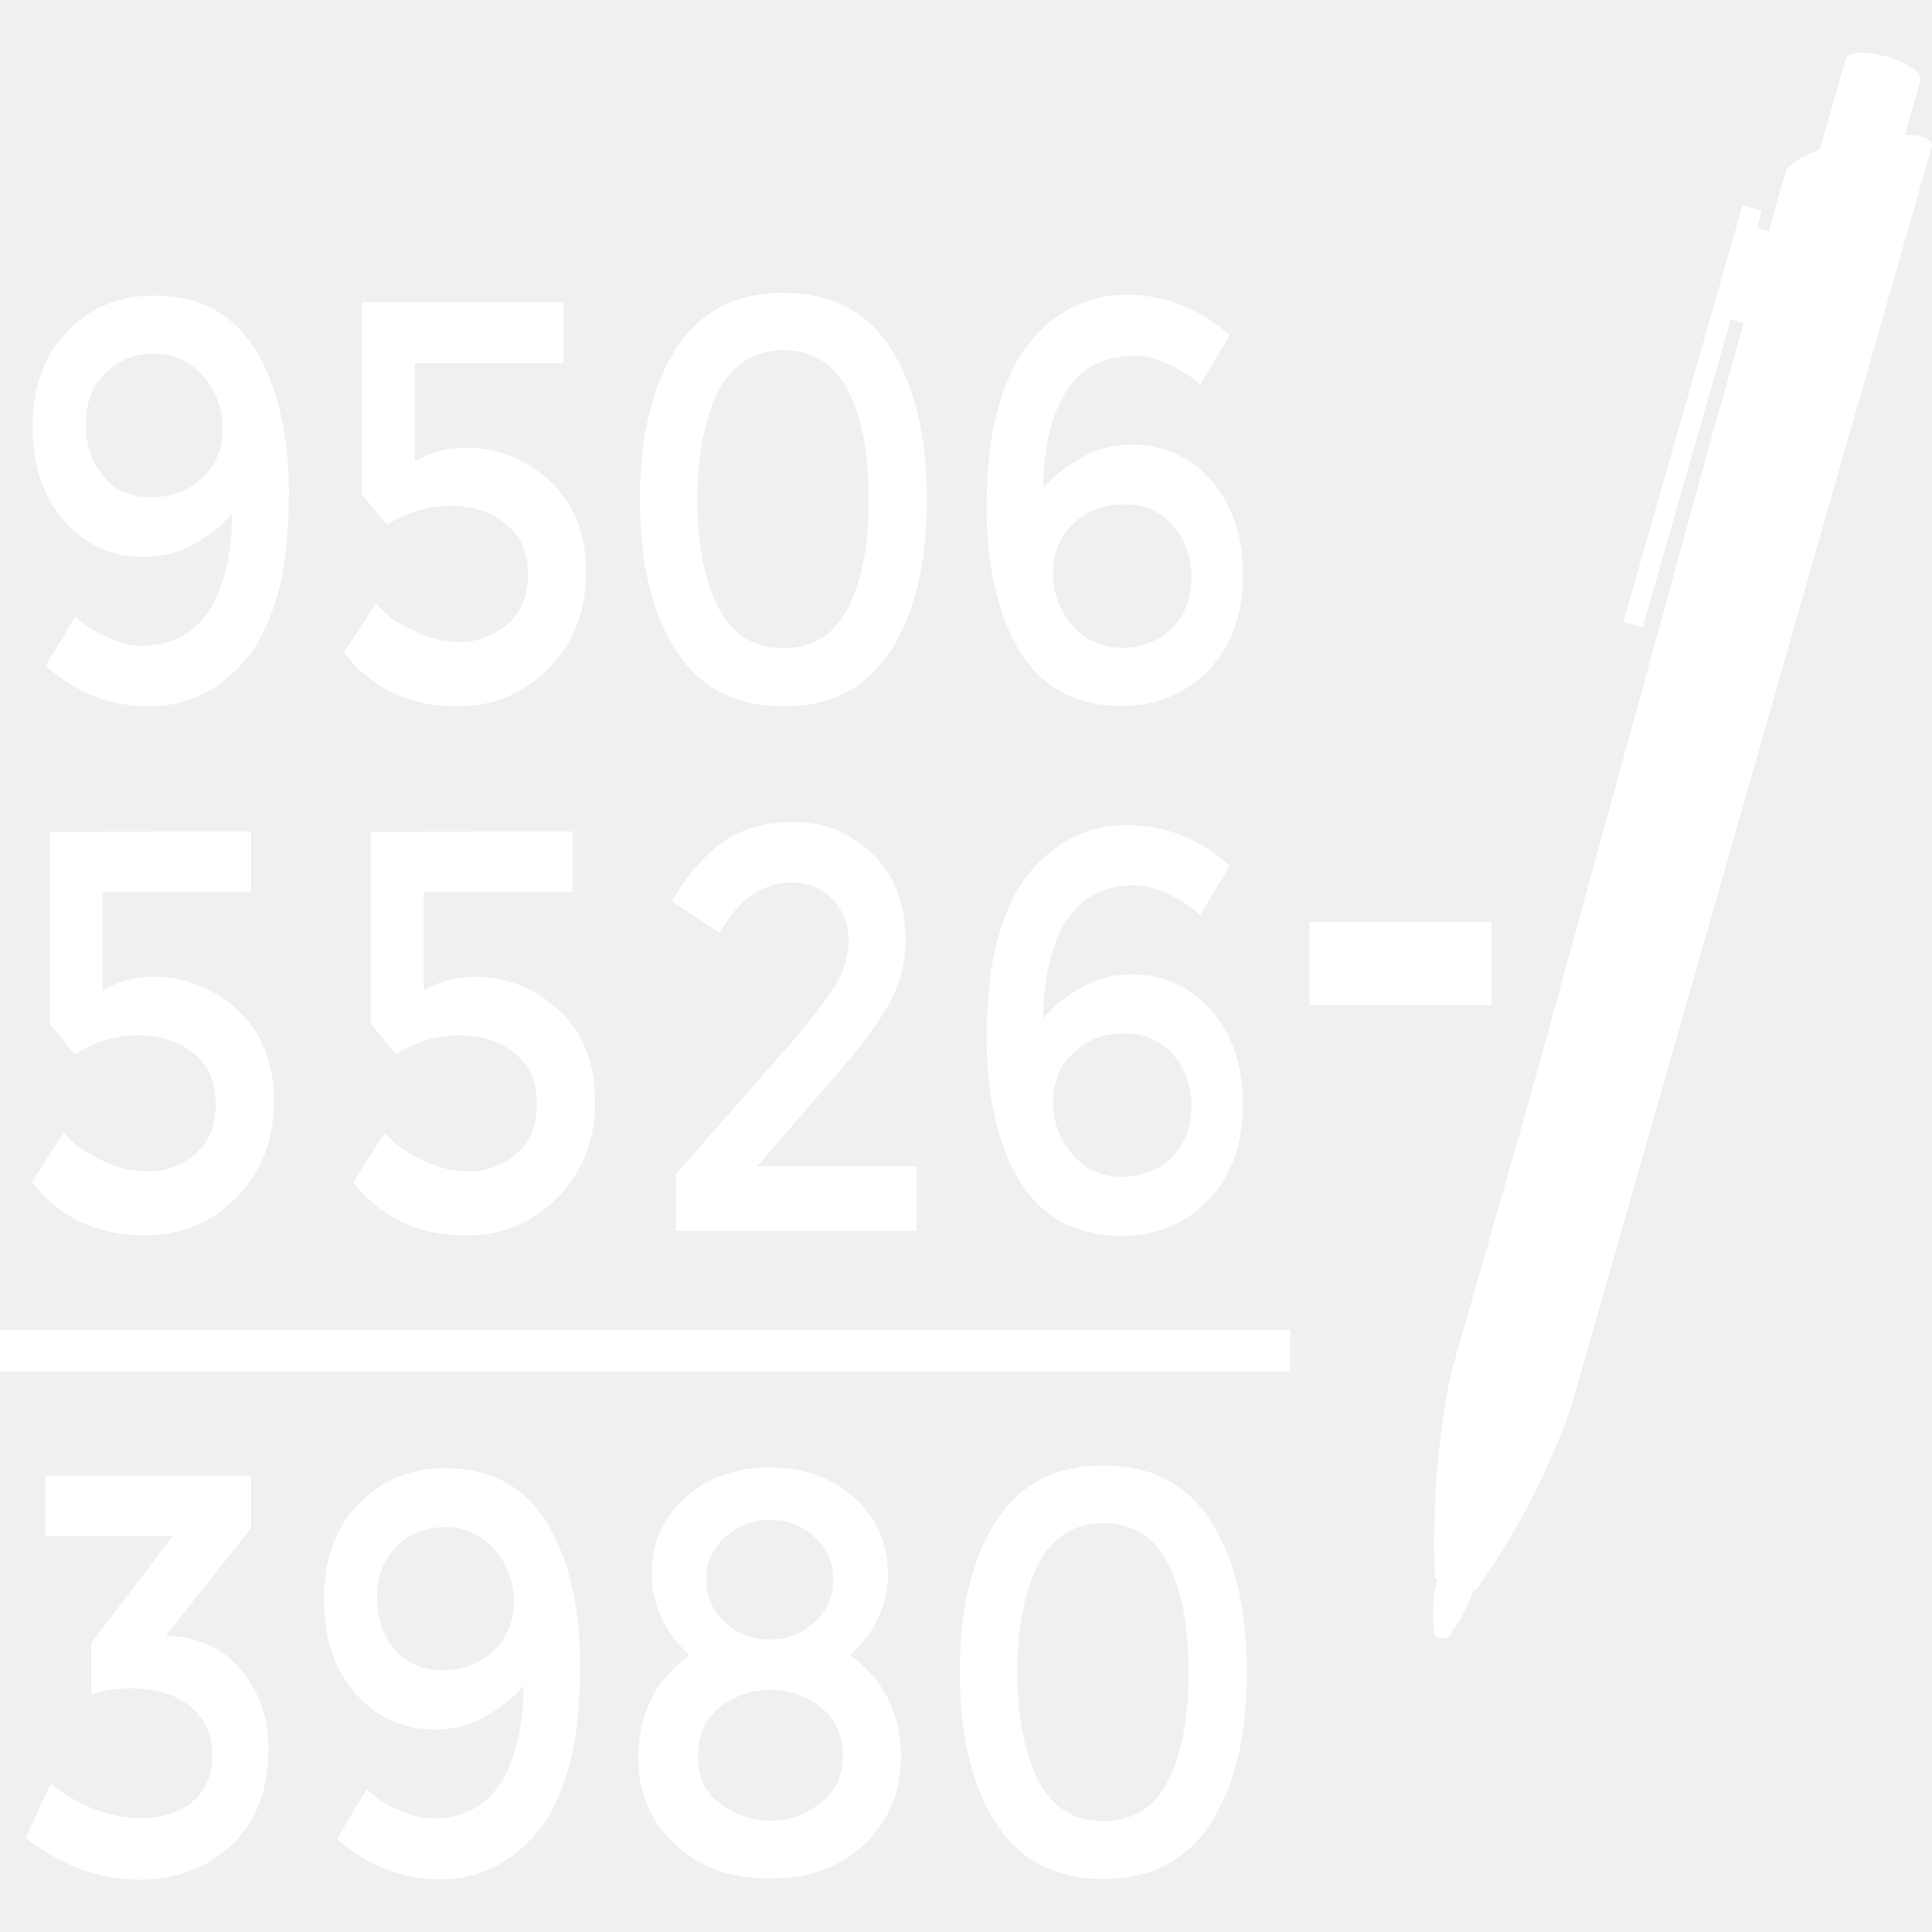
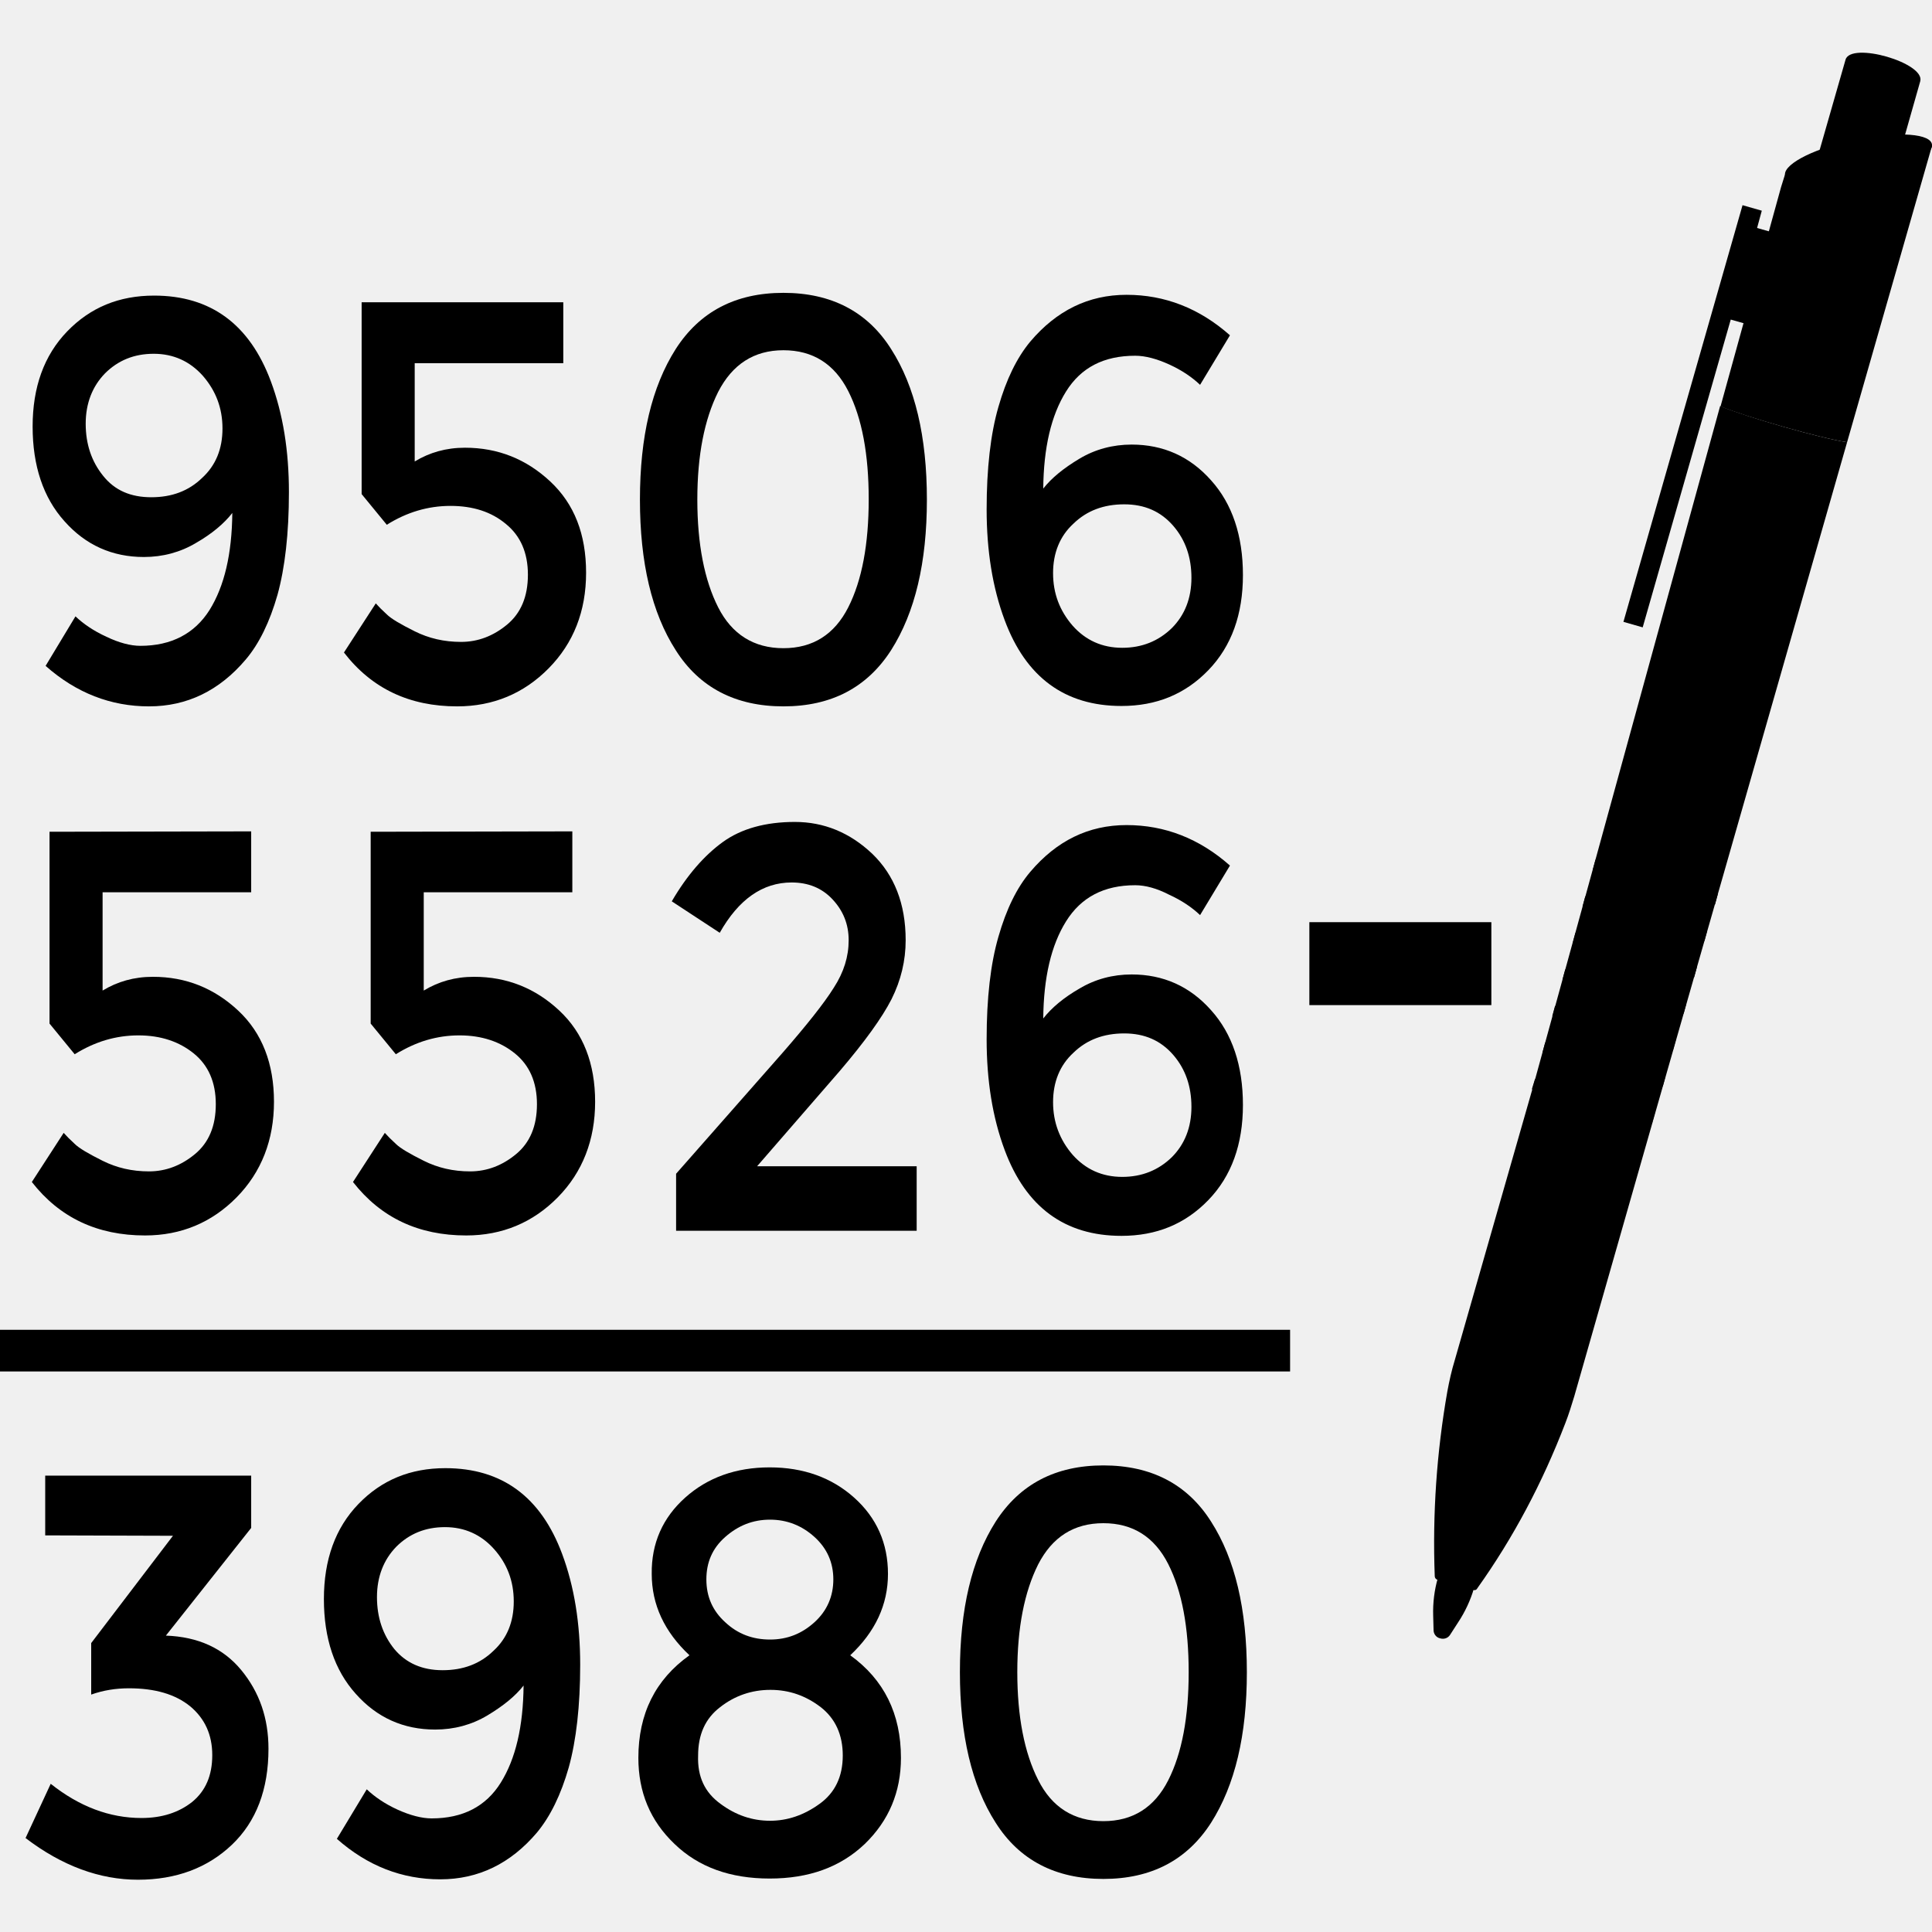
<svg xmlns="http://www.w3.org/2000/svg" version="1.1" id="Layer_1" x="0px" y="0px" viewBox="0 0 491.5 491.5" style="enable-background:new 0 0 491.5 491.5;" xml:space="preserve">
-   <style type="text/css">
- 	.st0{fill:#FFFFFF;}
- </style>
  <g>
-     <path class="st0" d="M35.7,164.3c7.9,0,13.8-3.1,17.6-9.1c3.8-6.1,5.7-14.3,5.8-24.7c-2.1,2.7-5.2,5.3-9.2,7.6   c-4,2.4-8.5,3.6-13.3,3.6c-8,0-14.8-3-20.2-9.1c-5.4-6-8.1-14.1-8.1-24.1s2.9-18.1,8.8-24.2c5.9-6.1,13.2-9.1,22.1-9.1   c14.4,0,24.3,7.3,29.7,21.8c3.1,8.3,4.6,17.7,4.6,28.2c0,10.5-1,19.2-2.9,26.1c-2,7-4.7,12.5-8.1,16.5   c-6.7,7.9-14.9,11.9-24.6,11.9c-9.7,0-18.5-3.4-26.3-10.3l7.6-12.6c2,1.9,4.6,3.7,7.9,5.2C30.2,163.5,33.2,164.3,35.7,164.3z    M38.5,126.5c5.2,0,9.5-1.6,12.9-4.9c3.5-3.2,5.2-7.4,5.2-12.6c0-5.2-1.7-9.6-5-13.4c-3.3-3.7-7.5-5.6-12.5-5.6s-9.1,1.7-12.4,5   c-3.2,3.3-4.9,7.6-4.9,12.8c0,5.2,1.5,9.6,4.4,13.2C29.2,124.8,33.3,126.5,38.5,126.5z" />
-     <path class="st0" d="M143.3,76.9v15.5h-37.8v25c3.8-2.3,8-3.5,12.8-3.5c8.4,0,15.6,2.9,21.7,8.6c6.1,5.7,9.1,13.4,9.1,23.2   s-3.2,17.9-9.5,24.3c-6.3,6.4-14.1,9.7-23.3,9.7c-12.1,0-21.7-4.5-28.8-13.7l8.1-12.5c0.7,0.8,1.6,1.7,2.8,2.8   c1.1,1.1,3.5,2.5,7.1,4.3c3.6,1.8,7.5,2.7,11.8,2.7s8.2-1.5,11.7-4.4c3.5-2.9,5.3-7.1,5.3-12.7c0-5.6-1.9-9.9-5.6-12.9   c-3.7-3.1-8.4-4.6-14.1-4.6c-5.7,0-11.1,1.6-16.2,4.8l-6.4-7.8V76.9H143.3z" />
-     <path class="st0" d="M171.9,165.4c-6.1-9.5-9.1-22.3-9.1-38.3s3-28.7,9.1-38.3c6.1-9.5,15.2-14.3,27.4-14.3   c12.2,0,21.4,4.8,27.4,14.3c6.1,9.5,9.1,22.3,9.1,38.3s-3,28.7-9.1,38.3c-6.1,9.5-15.2,14.3-27.4,14.3   C187.1,179.7,177.9,174.9,171.9,165.4z M182.7,99.7c-3.5,7-5.3,16.1-5.3,27.4s1.8,20.5,5.3,27.4s9.1,10.4,16.6,10.4   s13-3.5,16.5-10.4c3.5-6.9,5.2-16.1,5.2-27.5c0-11.4-1.7-20.6-5.2-27.5c-3.5-6.9-9-10.4-16.5-10.4S186.3,92.7,182.7,99.7z" />
-     <path class="st0" d="M288.8,90.5c-8,0-13.8,3-17.6,9.1c-3.8,6.1-5.7,14.3-5.8,24.7c2.1-2.7,5.2-5.2,9.2-7.6c4-2.4,8.5-3.6,13.3-3.6   c8,0,14.8,3,20.2,9.1c5.4,6,8.1,14.1,8.1,24.1c0,10-2.9,18.1-8.8,24.2c-5.9,6.1-13.2,9.1-22.1,9.1c-14.4,0-24.3-7.3-29.7-21.8   c-3.1-8.3-4.6-17.7-4.6-28.2c0-10.4,1-19.2,3-26.1c2-7,4.7-12.5,8.1-16.6c6.7-7.9,14.8-11.9,24.5-11.9c9.7,0,18.5,3.4,26.3,10.3   l-7.6,12.6c-2-1.9-4.6-3.7-7.9-5.2C294.3,91.3,291.4,90.5,288.8,90.5z M286,128.3c-5.2,0-9.5,1.6-12.9,4.9   c-3.5,3.2-5.2,7.5-5.2,12.6c0,5.2,1.7,9.6,5,13.4c3.3,3.7,7.5,5.6,12.6,5.6c5,0,9.2-1.7,12.6-5c3.3-3.3,5-7.6,5-12.8   c0-5.2-1.5-9.6-4.6-13.2C295.3,130.1,291.2,128.3,286,128.3z" />
-     <path class="st0" d="M63.9,211.5v15.5H26.1v25c3.8-2.3,8-3.5,12.8-3.5c8.4,0,15.6,2.9,21.7,8.6c6.1,5.7,9.1,13.5,9.1,23.2   s-3.2,17.9-9.5,24.3c-6.3,6.4-14.1,9.7-23.3,9.7c-12.1,0-21.7-4.5-28.8-13.6l8.1-12.5c0.7,0.8,1.6,1.7,2.8,2.8   c1.1,1.1,3.5,2.5,7.1,4.3c3.6,1.8,7.5,2.7,11.8,2.7s8.2-1.5,11.7-4.4s5.3-7.1,5.3-12.7s-1.9-9.9-5.6-12.9c-3.7-3-8.4-4.6-14.1-4.6   s-11.1,1.6-16.2,4.8l-6.4-7.8v-48.8L63.9,211.5L63.9,211.5z" />
-     <path class="st0" d="M145.6,211.5v15.5h-37.8v25c3.8-2.3,8-3.5,12.8-3.5c8.4,0,15.6,2.9,21.7,8.6c6.1,5.7,9.1,13.5,9.1,23.2   s-3.2,17.9-9.5,24.3c-6.3,6.4-14.1,9.7-23.3,9.7c-12.1,0-21.7-4.5-28.8-13.6l8.1-12.5c0.7,0.8,1.6,1.7,2.8,2.8   c1.1,1.1,3.5,2.5,7.1,4.3c3.6,1.8,7.5,2.7,11.8,2.7s8.2-1.5,11.7-4.4s5.3-7.1,5.3-12.7s-1.9-9.9-5.6-12.9c-3.7-3-8.4-4.6-14.1-4.6   s-11.1,1.6-16.2,4.8l-6.4-7.8v-48.8L145.6,211.5L145.6,211.5z" />
-     <path class="st0" d="M212.1,251.3c2.6-4,3.8-8,3.8-12.1s-1.4-7.5-4.1-10.4c-2.7-2.9-6.2-4.3-10.4-4.3c-7.4,0-13.5,4.3-18.3,12.8   l-12.2-8c3.9-6.7,8.3-11.7,13-15.1c4.7-3.4,10.9-5.1,18.3-5.1s14,2.7,19.7,8.1c5.6,5.4,8.5,12.7,8.5,22c0,5.2-1.2,10.2-3.6,15   c-2.4,4.7-6.8,10.8-13.2,18.3l-21,24.2h40.6v16.4H172v-14.5l27.2-30.9C205.2,260.8,209.6,255.3,212.1,251.3z" />
-     <path class="st0" d="M288.8,225.2c-8,0-13.8,3.1-17.6,9.2c-3.8,6.1-5.7,14.3-5.8,24.7c2.1-2.7,5.2-5.3,9.2-7.6   c4-2.4,8.5-3.6,13.3-3.6c8,0,14.8,3,20.2,9.1c5.4,6,8.1,14.1,8.1,24.1s-2.9,18.1-8.8,24.2c-5.9,6.1-13.2,9.1-22.1,9.1   c-14.4,0-24.3-7.3-29.7-21.8c-3.1-8.3-4.6-17.7-4.6-28.2c0-10.5,1-19.2,3-26.1c2-7,4.7-12.5,8.1-16.5c6.7-7.9,14.8-11.9,24.5-11.9   c9.7,0,18.5,3.4,26.3,10.3l-7.6,12.6c-2-1.9-4.6-3.7-7.9-5.2C294.3,226,291.4,225.2,288.8,225.2z M286,262.9   c-5.2,0-9.5,1.6-12.9,4.9c-3.5,3.2-5.2,7.5-5.2,12.6s1.7,9.6,5,13.4c3.3,3.7,7.5,5.6,12.6,5.6c5,0,9.2-1.7,12.6-5   c3.3-3.3,5-7.6,5-12.8c0-5.2-1.5-9.6-4.6-13.2C295.3,264.7,291.2,262.9,286,262.9z" />
-     <path class="st0" d="M11.5,390.6v-15.2h52.4v13.3l-21.7,27.4c8.2,0.3,14.6,3.2,19.2,8.8c4.6,5.6,6.9,12.2,6.9,20   c0,10.3-3.1,18.5-9.3,24.4c-6.2,5.9-14.2,8.9-23.9,8.9c-9.7,0-19.3-3.5-28.6-10.6l6.4-13.8c7.3,5.8,15,8.7,23.1,8.7   c5.2,0,9.5-1.4,12.9-4.1c3.4-2.8,5.1-6.7,5.1-11.9s-1.9-9.3-5.6-12.4c-3.8-3.1-9-4.6-15.6-4.6c-3.3,0-6.5,0.5-9.6,1.6v-13.1   l20.8-27.3H11.5z" />
-     <path class="st0" d="M109.8,462.6c7.9,0,13.8-3,17.6-9.1c3.8-6.1,5.7-14.3,5.8-24.7c-2.1,2.7-5.2,5.2-9.2,7.6s-8.5,3.6-13.3,3.6   c-8,0-14.8-3-20.2-9.1c-5.4-6-8.1-14.1-8.1-24.1s2.9-18.1,8.8-24.2c5.9-6.1,13.2-9.1,22.1-9.1c14.4,0,24.3,7.3,29.7,21.8   c3.1,8.3,4.6,17.7,4.6,28.2c0,10.5-1,19.2-2.9,26.1c-2,7-4.7,12.5-8.1,16.6c-6.7,7.9-14.9,11.9-24.6,11.9   c-9.7,0-18.5-3.4-26.3-10.3l7.6-12.6c2,1.9,4.6,3.7,7.9,5.2C104.3,461.8,107.3,462.6,109.8,462.6z M112.6,424.9   c5.2,0,9.5-1.6,12.9-4.9c3.5-3.2,5.2-7.4,5.2-12.6c0-5.2-1.7-9.6-5-13.3c-3.3-3.7-7.5-5.6-12.5-5.6c-5,0-9.1,1.7-12.4,5   c-3.2,3.3-4.9,7.6-4.9,12.8c0,5.2,1.5,9.6,4.4,13.2C103.3,423.1,107.4,424.9,112.6,424.9z" />
-     <path class="st0" d="M174.3,381c5.7-5.1,12.9-7.7,21.5-7.7c8.6,0,15.8,2.6,21.5,7.7s8.6,11.6,8.6,19.4c0,7.8-3.2,14.7-9.6,20.7   c8.6,6.2,12.9,14.9,12.9,26.1c0,8.7-3.1,16-9.2,21.9c-6.2,5.9-14.2,8.8-24.2,8.8c-10,0-18.1-2.9-24.2-8.8   c-6.2-5.9-9.2-13.2-9.2-21.9c0-11.2,4.3-19.9,13-26.1c-6.4-6-9.6-12.9-9.6-20.7C165.7,392.6,168.6,386.1,174.3,381z M183.3,458.9   c3.9,2.9,8.1,4.3,12.6,4.3c4.4,0,8.6-1.4,12.6-4.3c3.9-2.8,5.9-6.9,5.9-12.3c0-5.3-1.9-9.4-5.6-12.3c-3.8-2.9-8-4.4-12.8-4.4   c-4.8,0-9.1,1.5-12.8,4.4c-3.8,2.9-5.6,7-5.6,12.3C177.4,452,179.3,456,183.3,458.9z M184.5,412.7c3.2,3,7,4.4,11.4,4.4   c4.4,0,8.1-1.5,11.3-4.4s4.8-6.6,4.8-10.9c0-4.3-1.6-7.9-4.8-10.8s-7-4.4-11.3-4.4c-4.4,0-8.1,1.5-11.4,4.4s-4.8,6.5-4.8,10.8   C179.7,406.2,181.3,409.8,184.5,412.7z" />
-     <path class="st0" d="M253.3,463.7c-6.1-9.5-9.1-22.3-9.1-38.3s3-28.7,9.1-38.3c6.1-9.5,15.2-14.3,27.4-14.3   c12.2,0,21.4,4.8,27.4,14.3c6.1,9.5,9.1,22.3,9.1,38.3s-3,28.7-9.1,38.3c-6.1,9.5-15.2,14.3-27.4,14.3   C268.5,478,259.3,473.2,253.3,463.7z M264.1,398c-3.5,7-5.3,16.1-5.3,27.4c0,11.3,1.8,20.5,5.3,27.4c3.5,7,9.1,10.5,16.6,10.5   s13-3.5,16.5-10.4c3.5-6.9,5.2-16.1,5.2-27.5c0-11.4-1.7-20.6-5.2-27.5c-3.5-6.9-9-10.4-16.5-10.4S267.7,391,264.1,398z" />
+     <path d="M35.7,164.3c7.9,0,13.8-3.1,17.6-9.1c3.8-6.1,5.7-14.3,5.8-24.7c-2.1,2.7-5.2,5.3-9.2,7.6c-4,2.4-8.5,3.6-13.3,3.6   c-8,0-14.8-3-20.2-9.1c-5.4-6-8.1-14.1-8.1-24.1s2.9-18.1,8.8-24.2c5.9-6.1,13.2-9.1,22.1-9.1c14.4,0,24.3,7.3,29.7,21.8   c3.1,8.3,4.6,17.7,4.6,28.2s-1,19.2-2.9,26.1c-2,7-4.7,12.5-8.1,16.5c-6.7,7.9-14.9,11.9-24.6,11.9s-18.5-3.4-26.3-10.3l7.6-12.6   c2,1.9,4.6,3.7,7.9,5.2C30.2,163.5,33.2,164.3,35.7,164.3z M38.5,126.5c5.2,0,9.5-1.6,12.9-4.9c3.5-3.2,5.2-7.4,5.2-12.6   s-1.7-9.6-5-13.4c-3.3-3.7-7.5-5.6-12.5-5.6s-9.1,1.7-12.4,5c-3.2,3.3-4.9,7.6-4.9,12.8c0,5.2,1.5,9.6,4.4,13.2   C29.2,124.8,33.3,126.5,38.5,126.5z" />
+     <path d="M143.3,76.9v15.5h-37.8v25c3.8-2.3,8-3.5,12.8-3.5c8.4,0,15.6,2.9,21.7,8.6c6.1,5.7,9.1,13.4,9.1,23.2s-3.2,17.9-9.5,24.3   c-6.3,6.4-14.1,9.7-23.3,9.7c-12.1,0-21.7-4.5-28.8-13.7l8.1-12.5c0.7,0.8,1.6,1.7,2.8,2.8c1.1,1.1,3.5,2.5,7.1,4.3   s7.5,2.7,11.8,2.7s8.2-1.5,11.7-4.4s5.3-7.1,5.3-12.7c0-5.6-1.9-9.9-5.6-12.9c-3.7-3.1-8.4-4.6-14.1-4.6s-11.1,1.6-16.2,4.8   l-6.4-7.8V76.9H143.3z" />
+     <path d="M171.9,165.4c-6.1-9.5-9.1-22.3-9.1-38.3s3-28.7,9.1-38.3c6.1-9.5,15.2-14.3,27.4-14.3s21.4,4.8,27.4,14.3   c6.1,9.5,9.1,22.3,9.1,38.3s-3,28.7-9.1,38.3c-6.1,9.5-15.2,14.3-27.4,14.3C187.1,179.7,177.9,174.9,171.9,165.4z M182.7,99.7   c-3.5,7-5.3,16.1-5.3,27.4s1.8,20.5,5.3,27.4s9.1,10.4,16.6,10.4s13-3.5,16.5-10.4s5.2-16.1,5.2-27.5s-1.7-20.6-5.2-27.5   s-9-10.4-16.5-10.4S186.3,92.7,182.7,99.7z" />
+     <path d="M288.8,90.5c-8,0-13.8,3-17.6,9.1c-3.8,6.1-5.7,14.3-5.8,24.7c2.1-2.7,5.2-5.2,9.2-7.6s8.5-3.6,13.3-3.6   c8,0,14.8,3,20.2,9.1c5.4,6,8.1,14.1,8.1,24.1s-2.9,18.1-8.8,24.2c-5.9,6.1-13.2,9.1-22.1,9.1c-14.4,0-24.3-7.3-29.7-21.8   c-3.1-8.3-4.6-17.7-4.6-28.2c0-10.4,1-19.2,3-26.1c2-7,4.7-12.5,8.1-16.6C268.8,79,276.9,75,286.6,75s18.5,3.4,26.3,10.3l-7.6,12.6   c-2-1.9-4.6-3.7-7.9-5.2C294.3,91.3,291.4,90.5,288.8,90.5z M286,128.3c-5.2,0-9.5,1.6-12.9,4.9c-3.5,3.2-5.2,7.5-5.2,12.6   c0,5.2,1.7,9.6,5,13.4c3.3,3.7,7.5,5.6,12.6,5.6c5,0,9.2-1.7,12.6-5c3.3-3.3,5-7.6,5-12.8s-1.5-9.6-4.6-13.2   C295.3,130.1,291.2,128.3,286,128.3z" />
+     <path d="M63.9,211.5V227H26.1v25c3.8-2.3,8-3.5,12.8-3.5c8.4,0,15.6,2.9,21.7,8.6s9.1,13.5,9.1,23.2s-3.2,17.9-9.5,24.3   s-14.1,9.7-23.3,9.7c-12.1,0-21.7-4.5-28.8-13.6l8.1-12.5c0.7,0.8,1.6,1.7,2.8,2.8c1.1,1.1,3.5,2.5,7.1,4.3s7.5,2.7,11.8,2.7   s8.2-1.5,11.7-4.4s5.3-7.1,5.3-12.7S53,271,49.3,268c-3.7-3-8.4-4.6-14.1-4.6S24.1,265,19,268.2l-6.4-7.8v-48.8L63.9,211.5   L63.9,211.5z" />
+     <path d="M145.6,211.5V227h-37.8v25c3.8-2.3,8-3.5,12.8-3.5c8.4,0,15.6,2.9,21.7,8.6c6.1,5.7,9.1,13.5,9.1,23.2s-3.2,17.9-9.5,24.3   s-14.1,9.7-23.3,9.7c-12.1,0-21.7-4.5-28.8-13.6l8.1-12.5c0.7,0.8,1.6,1.7,2.8,2.8c1.1,1.1,3.5,2.5,7.1,4.3s7.5,2.7,11.8,2.7   s8.2-1.5,11.7-4.4s5.3-7.1,5.3-12.7s-1.9-9.9-5.6-12.9c-3.7-3-8.4-4.6-14.1-4.6s-11.1,1.6-16.2,4.8l-6.4-7.8v-48.8L145.6,211.5   L145.6,211.5z" />
+     <path d="M212.1,251.3c2.6-4,3.8-8,3.8-12.1s-1.4-7.5-4.1-10.4c-2.7-2.9-6.2-4.3-10.4-4.3c-7.4,0-13.5,4.3-18.3,12.8l-12.2-8   c3.9-6.7,8.3-11.7,13-15.1c4.7-3.4,10.9-5.1,18.3-5.1s14,2.7,19.7,8.1c5.6,5.4,8.5,12.7,8.5,22c0,5.2-1.2,10.2-3.6,15   c-2.4,4.7-6.8,10.8-13.2,18.3l-21,24.2h40.6v16.4H172v-14.5l27.2-30.9C205.2,260.8,209.6,255.3,212.1,251.3z" />
+     <path d="M288.8,225.2c-8,0-13.8,3.1-17.6,9.2c-3.8,6.1-5.7,14.3-5.8,24.7c2.1-2.7,5.2-5.3,9.2-7.6c4-2.4,8.5-3.6,13.3-3.6   c8,0,14.8,3,20.2,9.1c5.4,6,8.1,14.1,8.1,24.1s-2.9,18.1-8.8,24.2s-13.2,9.1-22.1,9.1c-14.4,0-24.3-7.3-29.7-21.8   c-3.1-8.3-4.6-17.7-4.6-28.2s1-19.2,3-26.1c2-7,4.7-12.5,8.1-16.5c6.7-7.9,14.8-11.9,24.5-11.9s18.5,3.4,26.3,10.3l-7.6,12.6   c-2-1.9-4.6-3.7-7.9-5.2C294.3,226,291.4,225.2,288.8,225.2z M286,262.9c-5.2,0-9.5,1.6-12.9,4.9c-3.5,3.2-5.2,7.5-5.2,12.6   s1.7,9.6,5,13.4c3.3,3.7,7.5,5.6,12.6,5.6c5,0,9.2-1.7,12.6-5c3.3-3.3,5-7.6,5-12.8c0-5.2-1.5-9.6-4.6-13.2   C295.3,264.7,291.2,262.9,286,262.9z" />
+     <path d="M11.5,390.6v-15.2h52.4v13.3l-21.7,27.4c8.2,0.3,14.6,3.2,19.2,8.8c4.6,5.6,6.9,12.2,6.9,20c0,10.3-3.1,18.5-9.3,24.4   s-14.2,8.9-23.9,8.9s-19.3-3.5-28.6-10.6l6.4-13.8c7.3,5.8,15,8.7,23.1,8.7c5.2,0,9.5-1.4,12.9-4.1c3.4-2.8,5.1-6.7,5.1-11.9   s-1.9-9.3-5.6-12.4c-3.8-3.1-9-4.6-15.6-4.6c-3.3,0-6.5,0.5-9.6,1.6V418L44,390.7L11.5,390.6L11.5,390.6z" />
+     <path d="M109.8,462.6c7.9,0,13.8-3,17.6-9.1s5.7-14.3,5.8-24.7c-2.1,2.7-5.2,5.2-9.2,7.6s-8.5,3.6-13.3,3.6c-8,0-14.8-3-20.2-9.1   c-5.4-6-8.1-14.1-8.1-24.1s2.9-18.1,8.8-24.2s13.2-9.1,22.1-9.1c14.4,0,24.3,7.3,29.7,21.8c3.1,8.3,4.6,17.7,4.6,28.2   s-1,19.2-2.9,26.1c-2,7-4.7,12.5-8.1,16.6c-6.7,7.9-14.9,11.9-24.6,11.9s-18.5-3.4-26.3-10.3l7.6-12.6c2,1.9,4.6,3.7,7.9,5.2   C104.3,461.8,107.3,462.6,109.8,462.6z M112.6,424.9c5.2,0,9.5-1.6,12.9-4.9c3.5-3.2,5.2-7.4,5.2-12.6s-1.7-9.6-5-13.3   c-3.3-3.7-7.5-5.6-12.5-5.6s-9.1,1.7-12.4,5c-3.2,3.3-4.9,7.6-4.9,12.8c0,5.2,1.5,9.6,4.4,13.2   C103.3,423.1,107.4,424.9,112.6,424.9z" />
+     <path d="M174.3,381c5.7-5.1,12.9-7.7,21.5-7.7s15.8,2.6,21.5,7.7s8.6,11.6,8.6,19.4s-3.2,14.7-9.6,20.7   c8.6,6.2,12.9,14.9,12.9,26.1c0,8.7-3.1,16-9.2,21.9c-6.2,5.9-14.2,8.8-24.2,8.8s-18.1-2.9-24.2-8.8c-6.2-5.9-9.2-13.2-9.2-21.9   c0-11.2,4.3-19.9,13-26.1c-6.4-6-9.6-12.9-9.6-20.7C165.7,392.6,168.6,386.1,174.3,381z M183.3,458.9c3.9,2.9,8.1,4.3,12.6,4.3   c4.4,0,8.6-1.4,12.6-4.3c3.9-2.8,5.9-6.9,5.9-12.3c0-5.3-1.9-9.4-5.6-12.3c-3.8-2.9-8-4.4-12.8-4.4s-9.1,1.5-12.8,4.4   c-3.8,2.9-5.6,7-5.6,12.3C177.4,452,179.3,456,183.3,458.9z M184.5,412.7c3.2,3,7,4.4,11.4,4.4s8.1-1.5,11.3-4.4s4.8-6.6,4.8-10.9   s-1.6-7.9-4.8-10.8s-7-4.4-11.3-4.4c-4.4,0-8.1,1.5-11.4,4.4s-4.8,6.5-4.8,10.8C179.7,406.2,181.3,409.8,184.5,412.7z" />
+     <path d="M253.3,463.7c-6.1-9.5-9.1-22.3-9.1-38.3s3-28.7,9.1-38.3c6.1-9.5,15.2-14.3,27.4-14.3s21.4,4.8,27.4,14.3   c6.1,9.5,9.1,22.3,9.1,38.3s-3,28.7-9.1,38.3c-6.1,9.5-15.2,14.3-27.4,14.3C268.5,478,259.3,473.2,253.3,463.7z M264.1,398   c-3.5,7-5.3,16.1-5.3,27.4s1.8,20.5,5.3,27.4c3.5,7,9.1,10.5,16.6,10.5s13-3.5,16.5-10.4s5.2-16.1,5.2-27.5s-1.7-20.6-5.2-27.5   s-9-10.4-16.5-10.4S267.7,391,264.1,398z" />
  </g>
-   <rect x="333.1" y="234.6" class="st0" width="46.3" height="21.1" />
-   <rect y="338.3" class="st0" width="328.2" height="10.6" />
-   <polygon class="st0" points="451.6,59.3 447,58 448.2,53.6 443.3,52.2 413,158.2 417.9,159.6 440.3,81.3 444.9,82.6 " />
+   <rect x="333.1" y="234.6" width="46.3" height="21.1" />
+   <rect y="338.3" width="328.2" height="10.6" />
+   <polygon points="451.6,59.3 447,58 448.2,53.6 443.3,52.2 413,158.2 417.9,159.6 440.3,81.3 444.9,82.6 " />
  <g>
-     <path class="st0" d="M437.6,103.3L390,276.5l30.5,8.7l49.4-172.7C463.2,111.5,444.6,106.2,437.6,103.3z" />
-     <path class="st0" d="M365.8,401.4L365.8,401.4c-0.9,3.1-1.3,6.4-1.2,9.6l0.1,3.7c0,1,0.7,1.9,1.7,2.1c1,0.3,2-0.1,2.5-0.9l2-3.1   c1.8-2.7,3.2-5.7,4.1-8.8L365.8,401.4z" />
+     <path d="M437.6,103.3L390,276.5l30.5,8.7l49.4-172.7C463.2,111.5,444.6,106.2,437.6,103.3z" />
+     <path d="M365.8,401.4L365.8,401.4c-0.9,3.1-1.3,6.4-1.2,9.6l0.1,3.7c0,1,0.7,1.9,1.7,2.1c1,0.3,2-0.1,2.5-0.9l2-3.1   c1.8-2.7,3.2-5.7,4.1-8.8L365.8,401.4z" />
  </g>
-   <path class="st0" d="M420.5,285.2l-30.5-8.7L370.1,346c-0.8,2.6-1.4,5.3-1.9,8c-2.7,15.4-3.8,31.1-3.2,47c0,0.4,0.3,0.8,0.7,0.9  l9.1,2.6c0.4,0.1,0.8,0,1-0.4c9.2-12.9,16.6-26.9,22.4-42c0.9-2.3,1.6-4.6,2.3-6.9L420.5,285.2z" />
+   <path d="M420.5,285.2l-30.5-8.7L370.1,346c-0.8,2.6-1.4,5.3-1.9,8c-2.7,15.4-3.8,31.1-3.2,47c0,0.4,0.3,0.8,0.7,0.9l9.1,2.6  c0.4,0.1,0.8,0,1-0.4c9.2-12.9,16.6-26.9,22.4-42c0.9-2.3,1.6-4.6,2.3-6.9L420.5,285.2z" />
  <g>
-     <path class="st0" d="M393.1,265.2l-0.7,2.6c11.2,4,18.5,6,30.6,8.6l0.7-2.6C411.5,271.2,404.3,269.2,393.1,265.2z" />
-     <path class="st0" d="M395.6,255.9l-0.7,2.6c11.2,4,18.5,6,30.7,8.7l0.7-2.6C414.1,261.9,406.9,259.9,395.6,255.9z" />
-     <path class="st0" d="M398.2,246.6l-0.7,2.6c11.3,4,18.6,6,30.8,8.7l0.7-2.6C416.8,252.6,409.5,250.6,398.2,246.6z" />
-     <path class="st0" d="M400.8,237.3l-0.7,2.6c11.4,4,18.6,6.1,30.9,8.7l0.7-2.6C419.4,243.4,412.2,241.3,400.8,237.3z" />
-     <path class="st0" d="M403.3,228l-0.7,2.6c11.4,4.1,18.7,6.1,31,8.8l0.7-2.6C422,234.1,414.8,232.1,403.3,228z" />
-     <path class="st0" d="M436.3,230.1l0.7-2.6c-12.4-2.7-19.6-4.7-31.1-8.8l-0.7,2.6C416.6,225.4,423.9,227.4,436.3,230.1z" />
-     <path class="st0" d="M390.5,274.5C390.5,274.5,390.5,274.5,390.5,274.5l-0.8,2.6c11.2,4,18.4,6,30.6,8.6l0.7-2.6   C408.9,280.4,401.7,278.4,390.5,274.5z" />
+     <path d="M393.1,265.2l-0.7,2.6c11.2,4,18.5,6,30.6,8.6l0.7-2.6C411.5,271.2,404.3,269.2,393.1,265.2z" />
+     <path d="M395.6,255.9l-0.7,2.6c11.2,4,18.5,6,30.7,8.7l0.7-2.6C414.1,261.9,406.9,259.9,395.6,255.9z" />
+     <path d="M398.2,246.6l-0.7,2.6c11.3,4,18.6,6,30.8,8.7l0.7-2.6C416.8,252.6,409.5,250.6,398.2,246.6z" />
+     <path d="M400.8,237.3l-0.7,2.6c11.4,4,18.6,6.1,30.9,8.7l0.7-2.6C419.4,243.4,412.2,241.3,400.8,237.3z" />
+     <path d="M403.3,228l-0.7,2.6c11.4,4.1,18.7,6.1,31,8.8l0.7-2.6C422,234.1,414.8,232.1,403.3,228z" />
+     <path d="M436.3,230.1l0.7-2.6c-12.4-2.7-19.6-4.7-31.1-8.8l-0.7,2.6C416.6,225.4,423.9,227.4,436.3,230.1z" />
+     <path d="M390.5,274.5L390.5,274.5l-0.8,2.6c11.2,4,18.4,6,30.6,8.6l0.7-2.6C408.9,280.4,401.7,278.4,390.5,274.5z" />
  </g>
  <g>
-     <path class="st0" d="M469.9,112.5l21.6-75.4l-37.4,7.3l-1,3.2l-15.4,55.8C444.6,106.2,463.2,111.5,469.9,112.5z" />
-     <path class="st0" d="M491.4,36.4c-1.1-2.7-10.3-2.9-20.6-0.6s-17.7,6.4-16.6,9.1s10.3,2.9,20.6,0.6S492.5,39.1,491.4,36.4z" />
+     <path d="M469.9,112.5l21.6-75.4l-37.4,7.3l-1,3.2l-15.4,55.8C444.6,106.2,463.2,111.5,469.9,112.5z" />
+     <path d="M491.4,36.4c-1.1-2.7-10.3-2.9-20.6-0.6s-17.7,6.4-16.6,9.1s10.3,2.9,20.6,0.6S492.5,39.1,491.4,36.4z" />
  </g>
-   <path class="st0" d="M484.4,38c-0.7-1.7-6.4-1.8-12.9-0.4c-6.4,1.5-11.1,4-10.4,5.7c0.7,1.7,6.4,1.8,12.9,0.4  C480.4,42.2,485.1,39.7,484.4,38z" />
-   <path class="st0" d="M469.5,15.2l-7.6,26.5l-0.5,1.8c1,1.5,6.5,1.6,12.6,0.2c3.9-0.9,7.2-2.2,8.9-3.4l0.8-2.7l4.8-16.9  C489.9,16,470.8,10.5,469.5,15.2z" />
+   <path d="M484.4,38c-0.7-1.7-6.4-1.8-12.9-0.4c-6.4,1.5-11.1,4-10.4,5.7s6.4,1.8,12.9,0.4C480.4,42.2,485.1,39.7,484.4,38z" />
+   <path d="M469.5,15.2l-7.6,26.5l-0.5,1.8c1,1.5,6.5,1.6,12.6,0.2c3.9-0.9,7.2-2.2,8.9-3.4l0.8-2.7l4.8-16.9  C489.9,16,470.8,10.5,469.5,15.2z" />
</svg>
